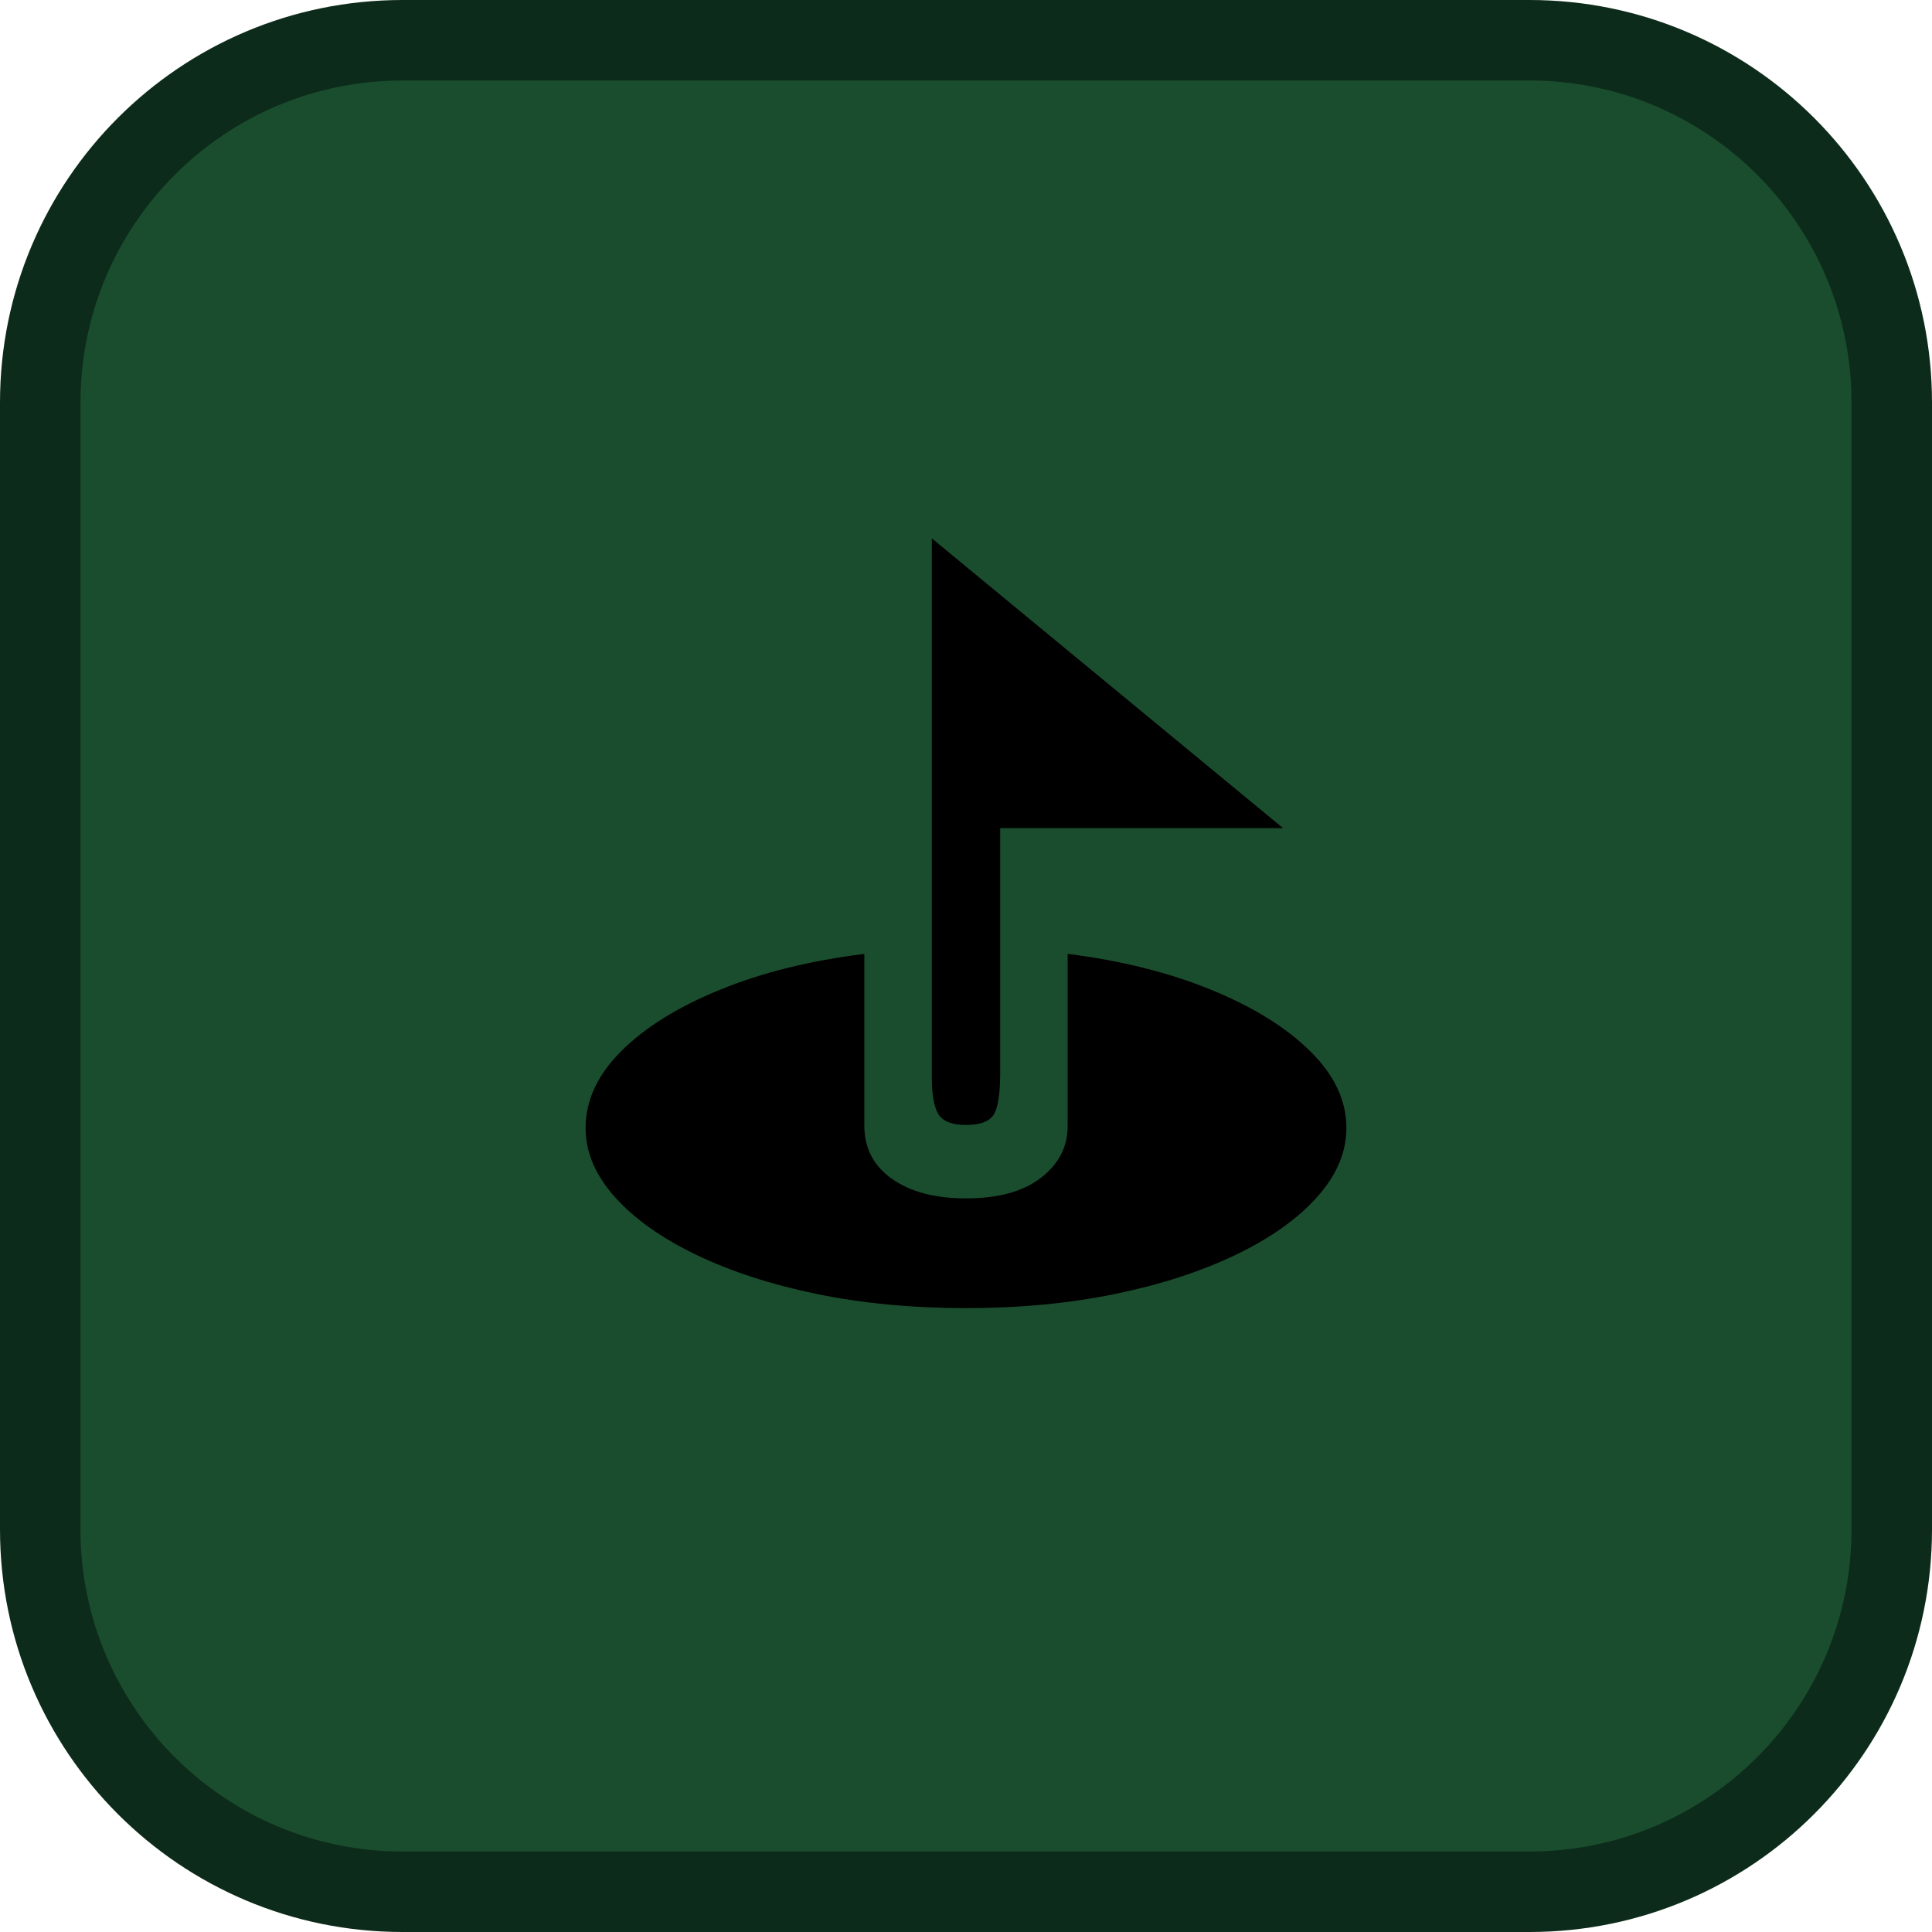
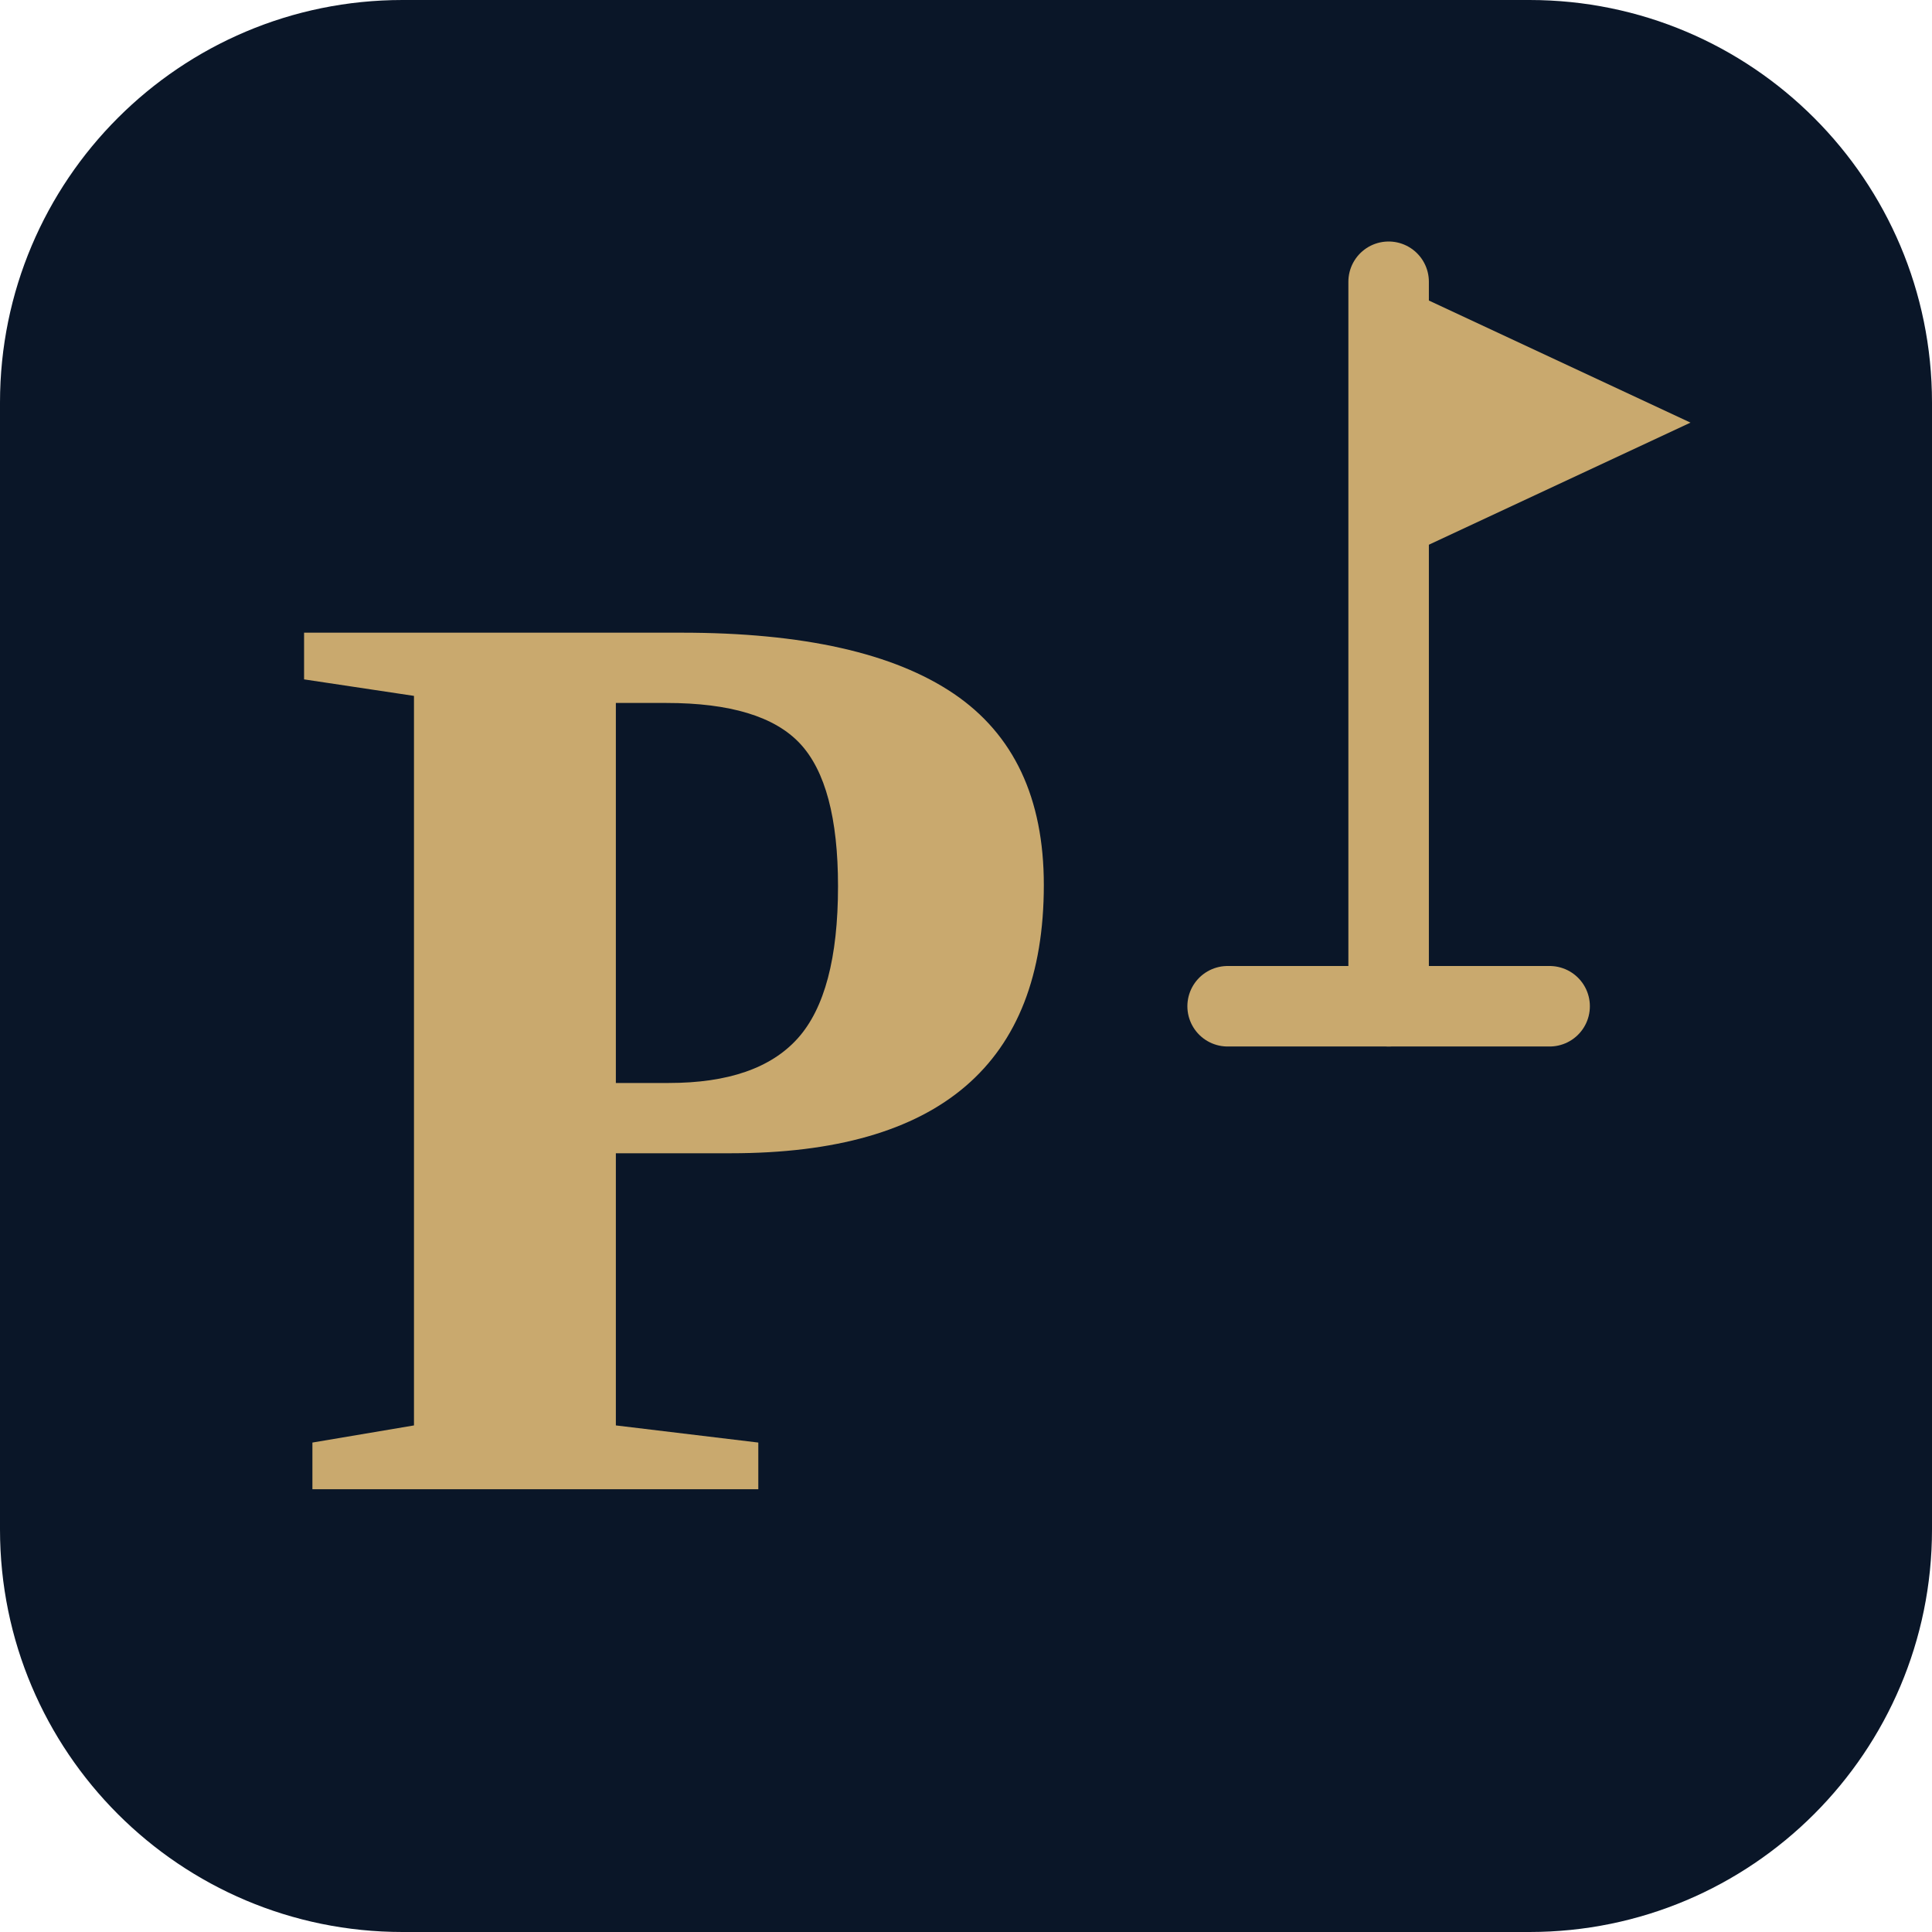
<svg xmlns="http://www.w3.org/2000/svg" width="192" height="192" viewBox="0 0 192 192">
-   <rect width="192" height="192" rx="40" fill="#0D2B1A" />
-   <rect x="8" y="8" width="176" height="176" rx="32" fill="#1A4D2E" />
-   <text x="96" y="130" font-size="100" text-anchor="middle" font-family="Apple Color Emoji,Segoe UI Emoji,sans-serif">⛳</text>
+   <rect width="192" height="192" rx="40" fill="#0A1628" />
+   <text x="28" y="148" font-family="Georgia,'Times New Roman',serif" font-size="130" font-weight="700" fill="#C9A96E">P</text>
+   <line x1="138" y1="28" x2="138" y2="100" stroke="#C9A96E" stroke-width="8" stroke-linecap="round" />
+   <path d="M138 28 L168 42 L138 56 Z" fill="#C9A96E" />
+   <line x1="122" y1="100" x2="154" y2="100" stroke="#C9A96E" stroke-width="8" stroke-linecap="round" />
</svg>
